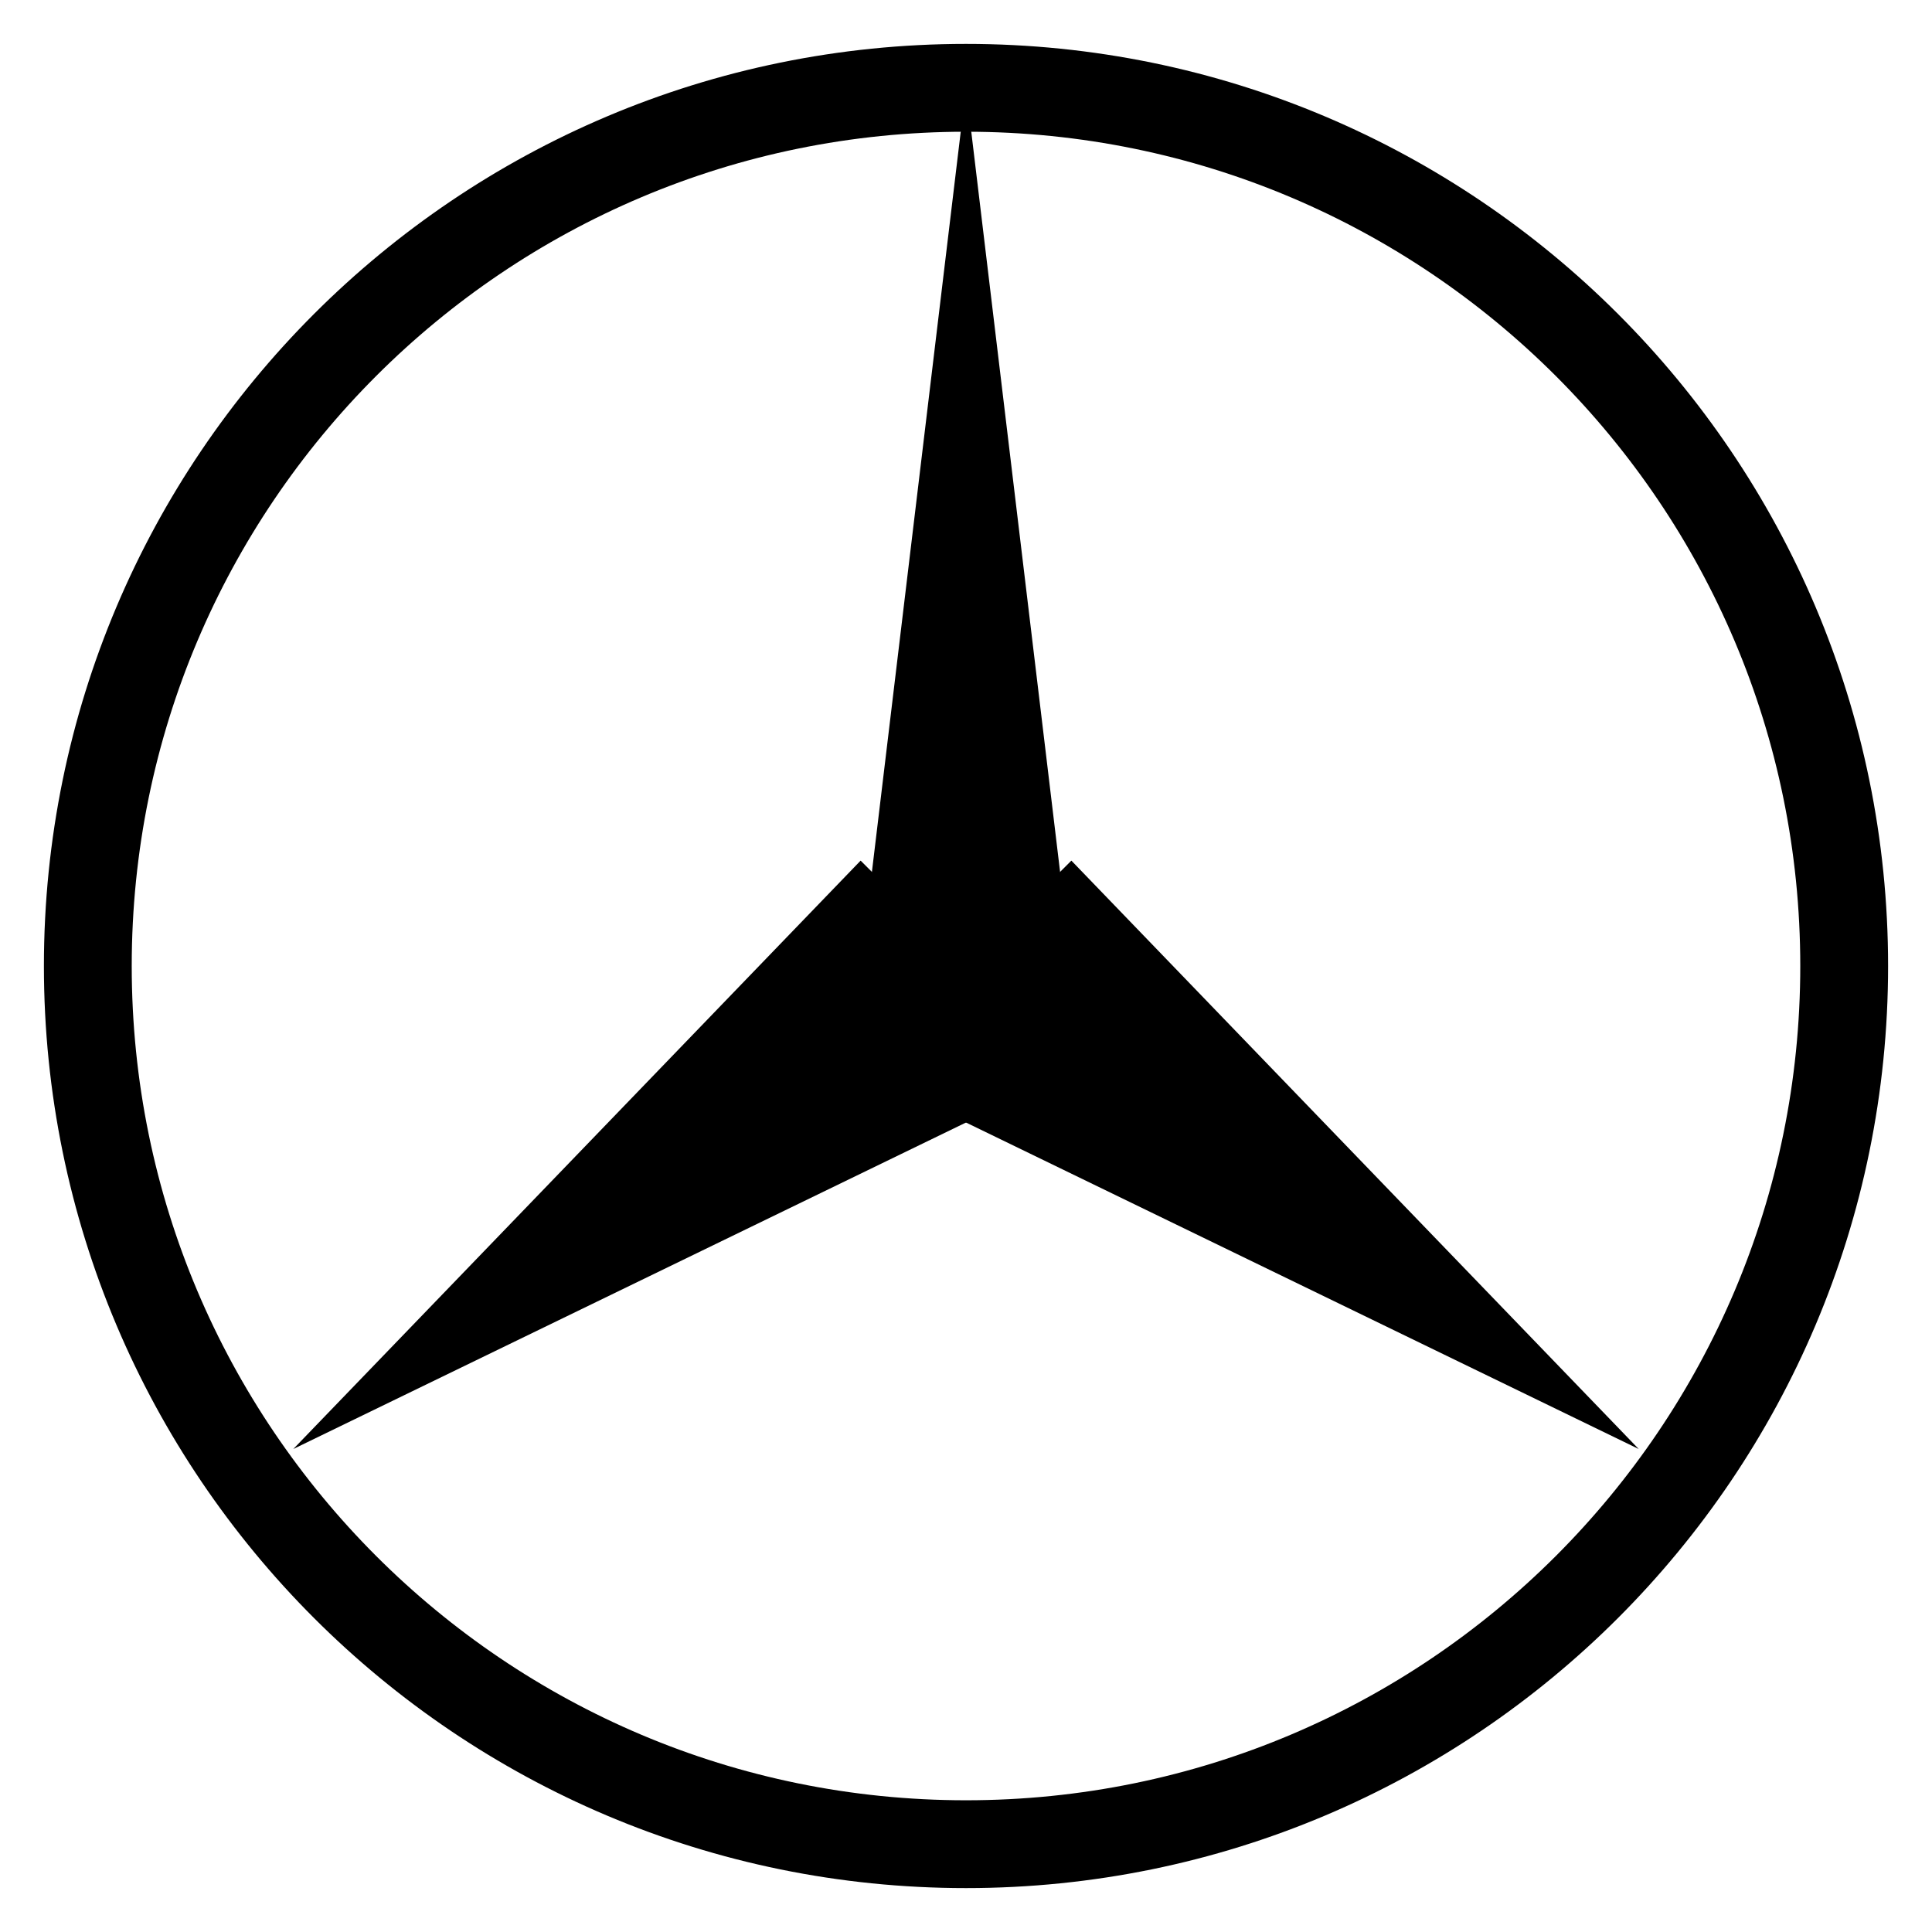
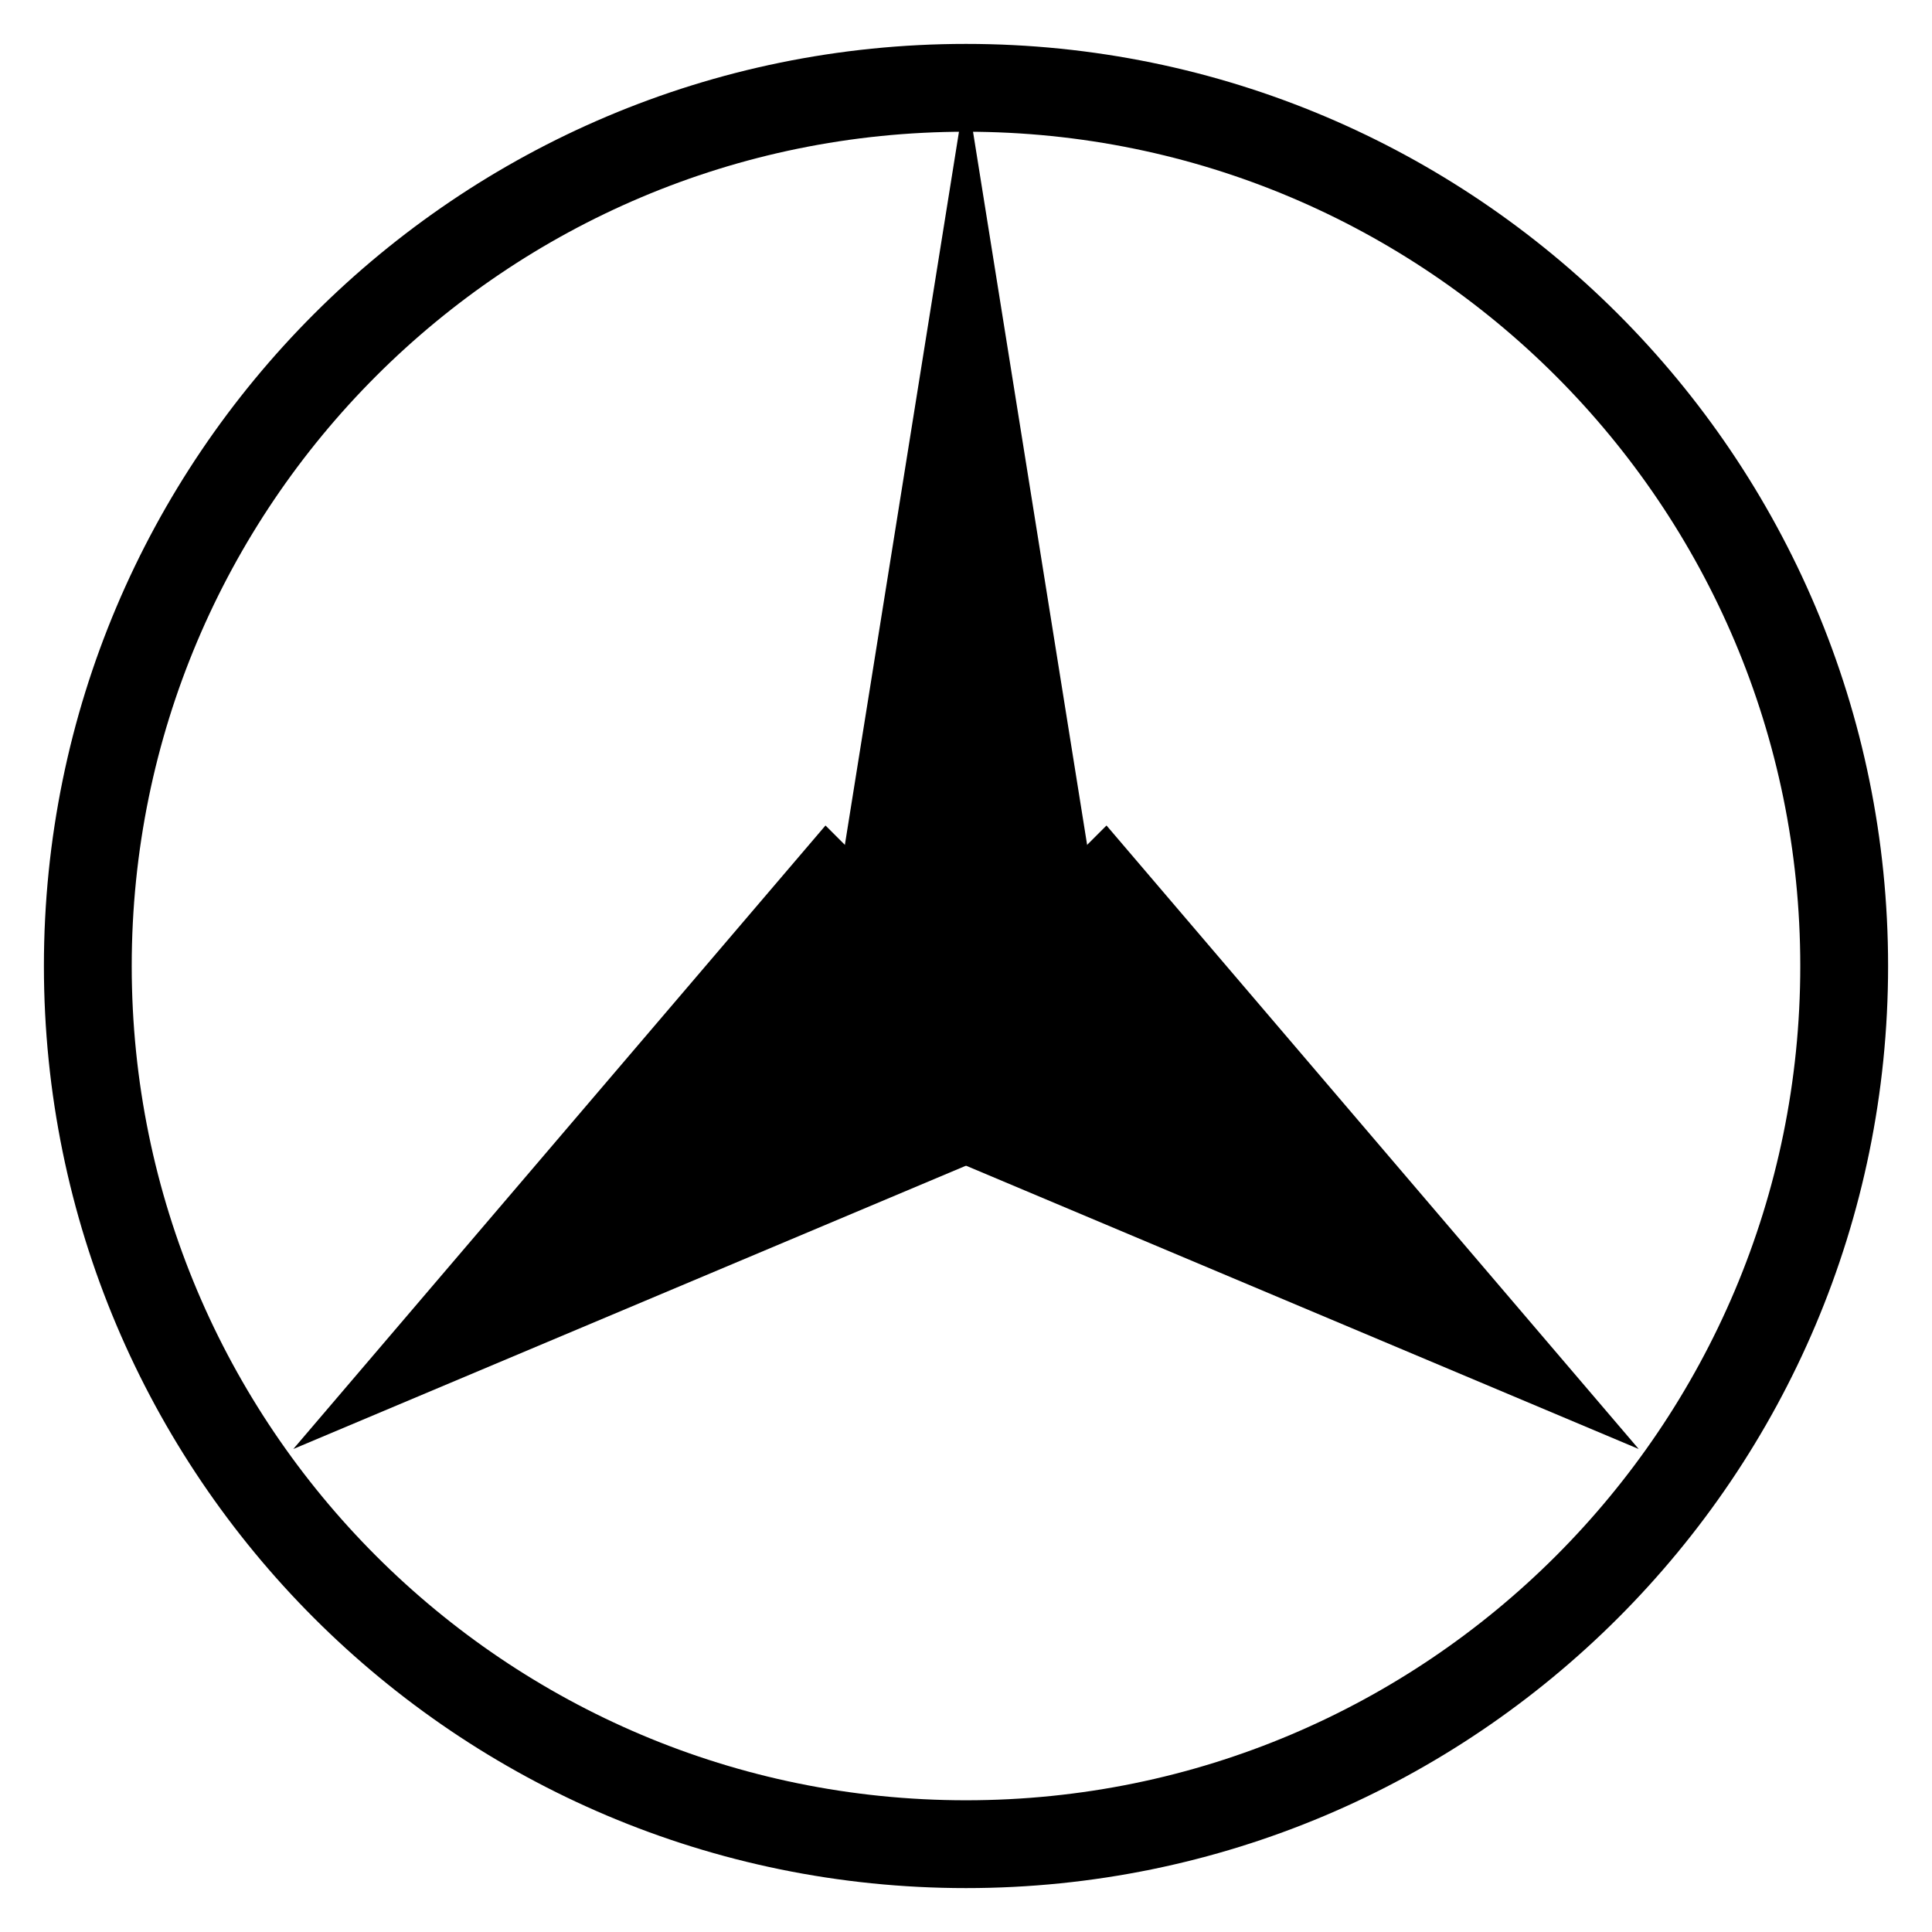
<svg xmlns="http://www.w3.org/2000/svg" width="110" height="110" viewBox="0 0 110 110">
  <circle cx="55" cy="55" r="50" fill="none" stroke="#000000" stroke-width="5" />
  <g fill="#000000">
-     <path d="M 55 5 L 49 55 L 61 55 Z" />
-     <path d="M 16.7 82.5 L 49 49 L 61 61 Z" />
-     <path d="M 93.3 82.5 L 49 61 L 61 49 Z" />
+     <path d="M 55 5 L 47 55 L 63 55 Z" />
+     <path d="M 16.7 82.5 L 47 47 L 63 63 Z" />
+     <path d="M 93.3 82.5 L 47 63 L 63 47 Z" />
  </g>
</svg>
